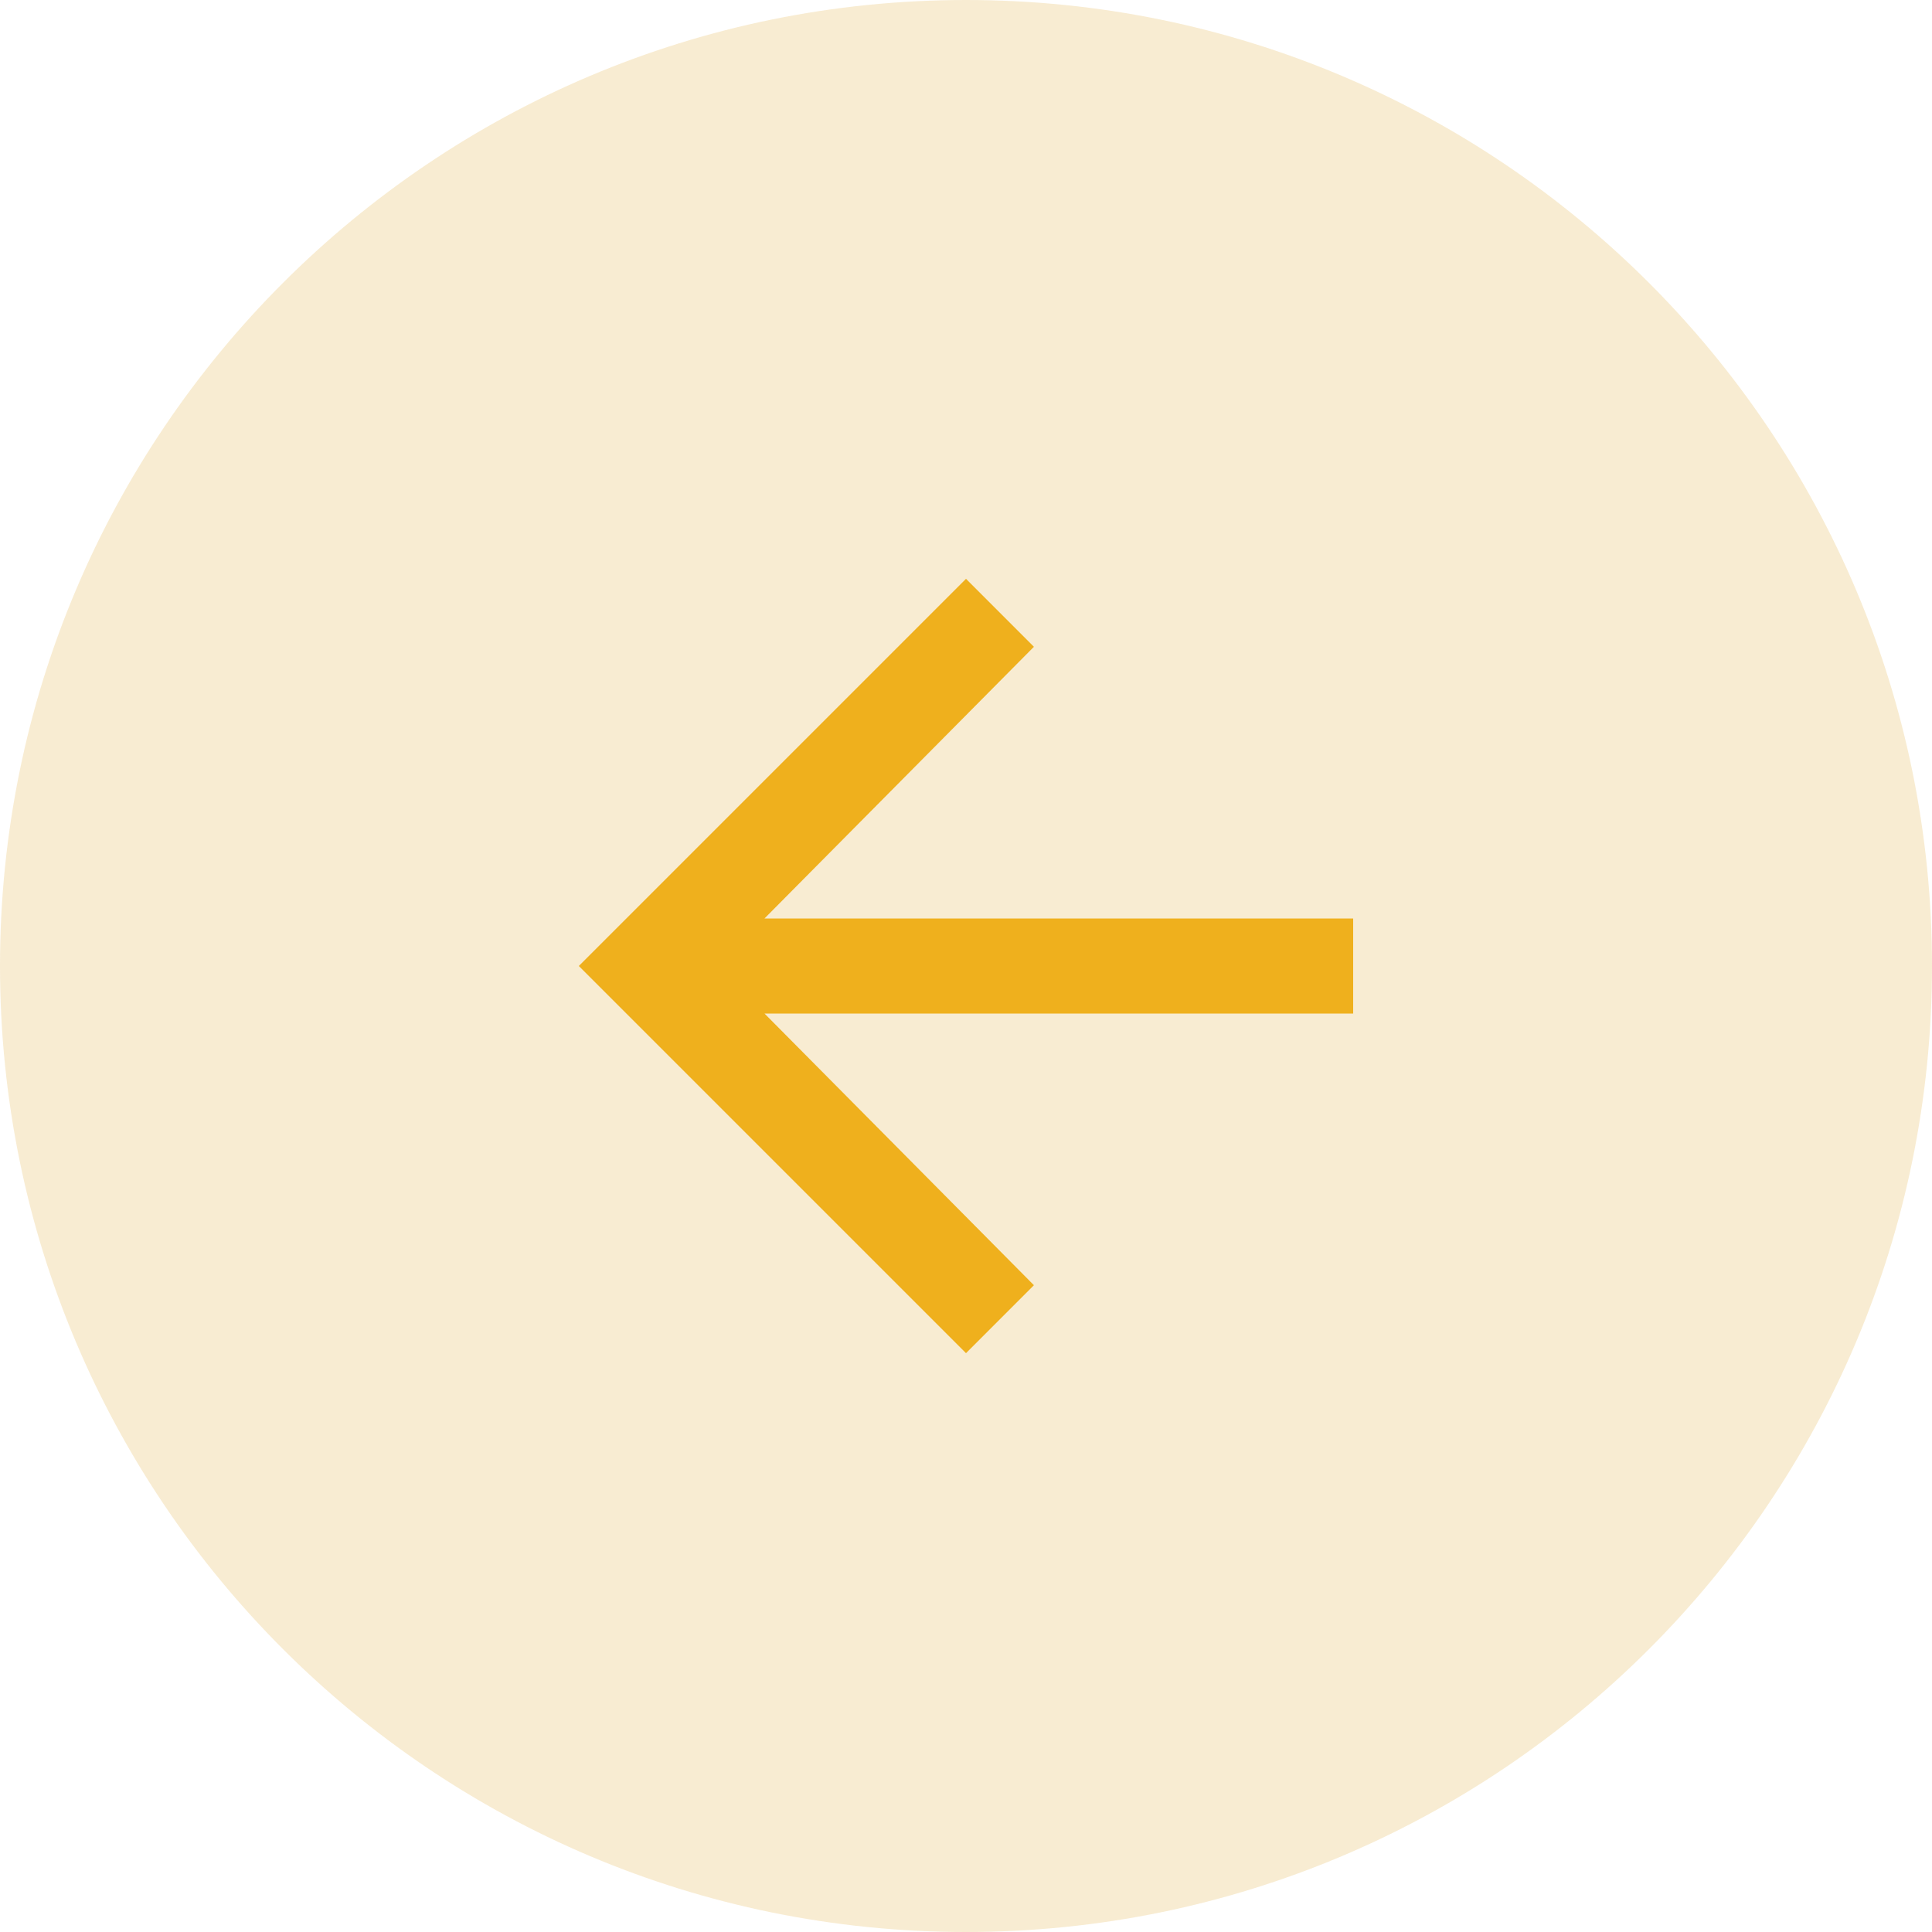
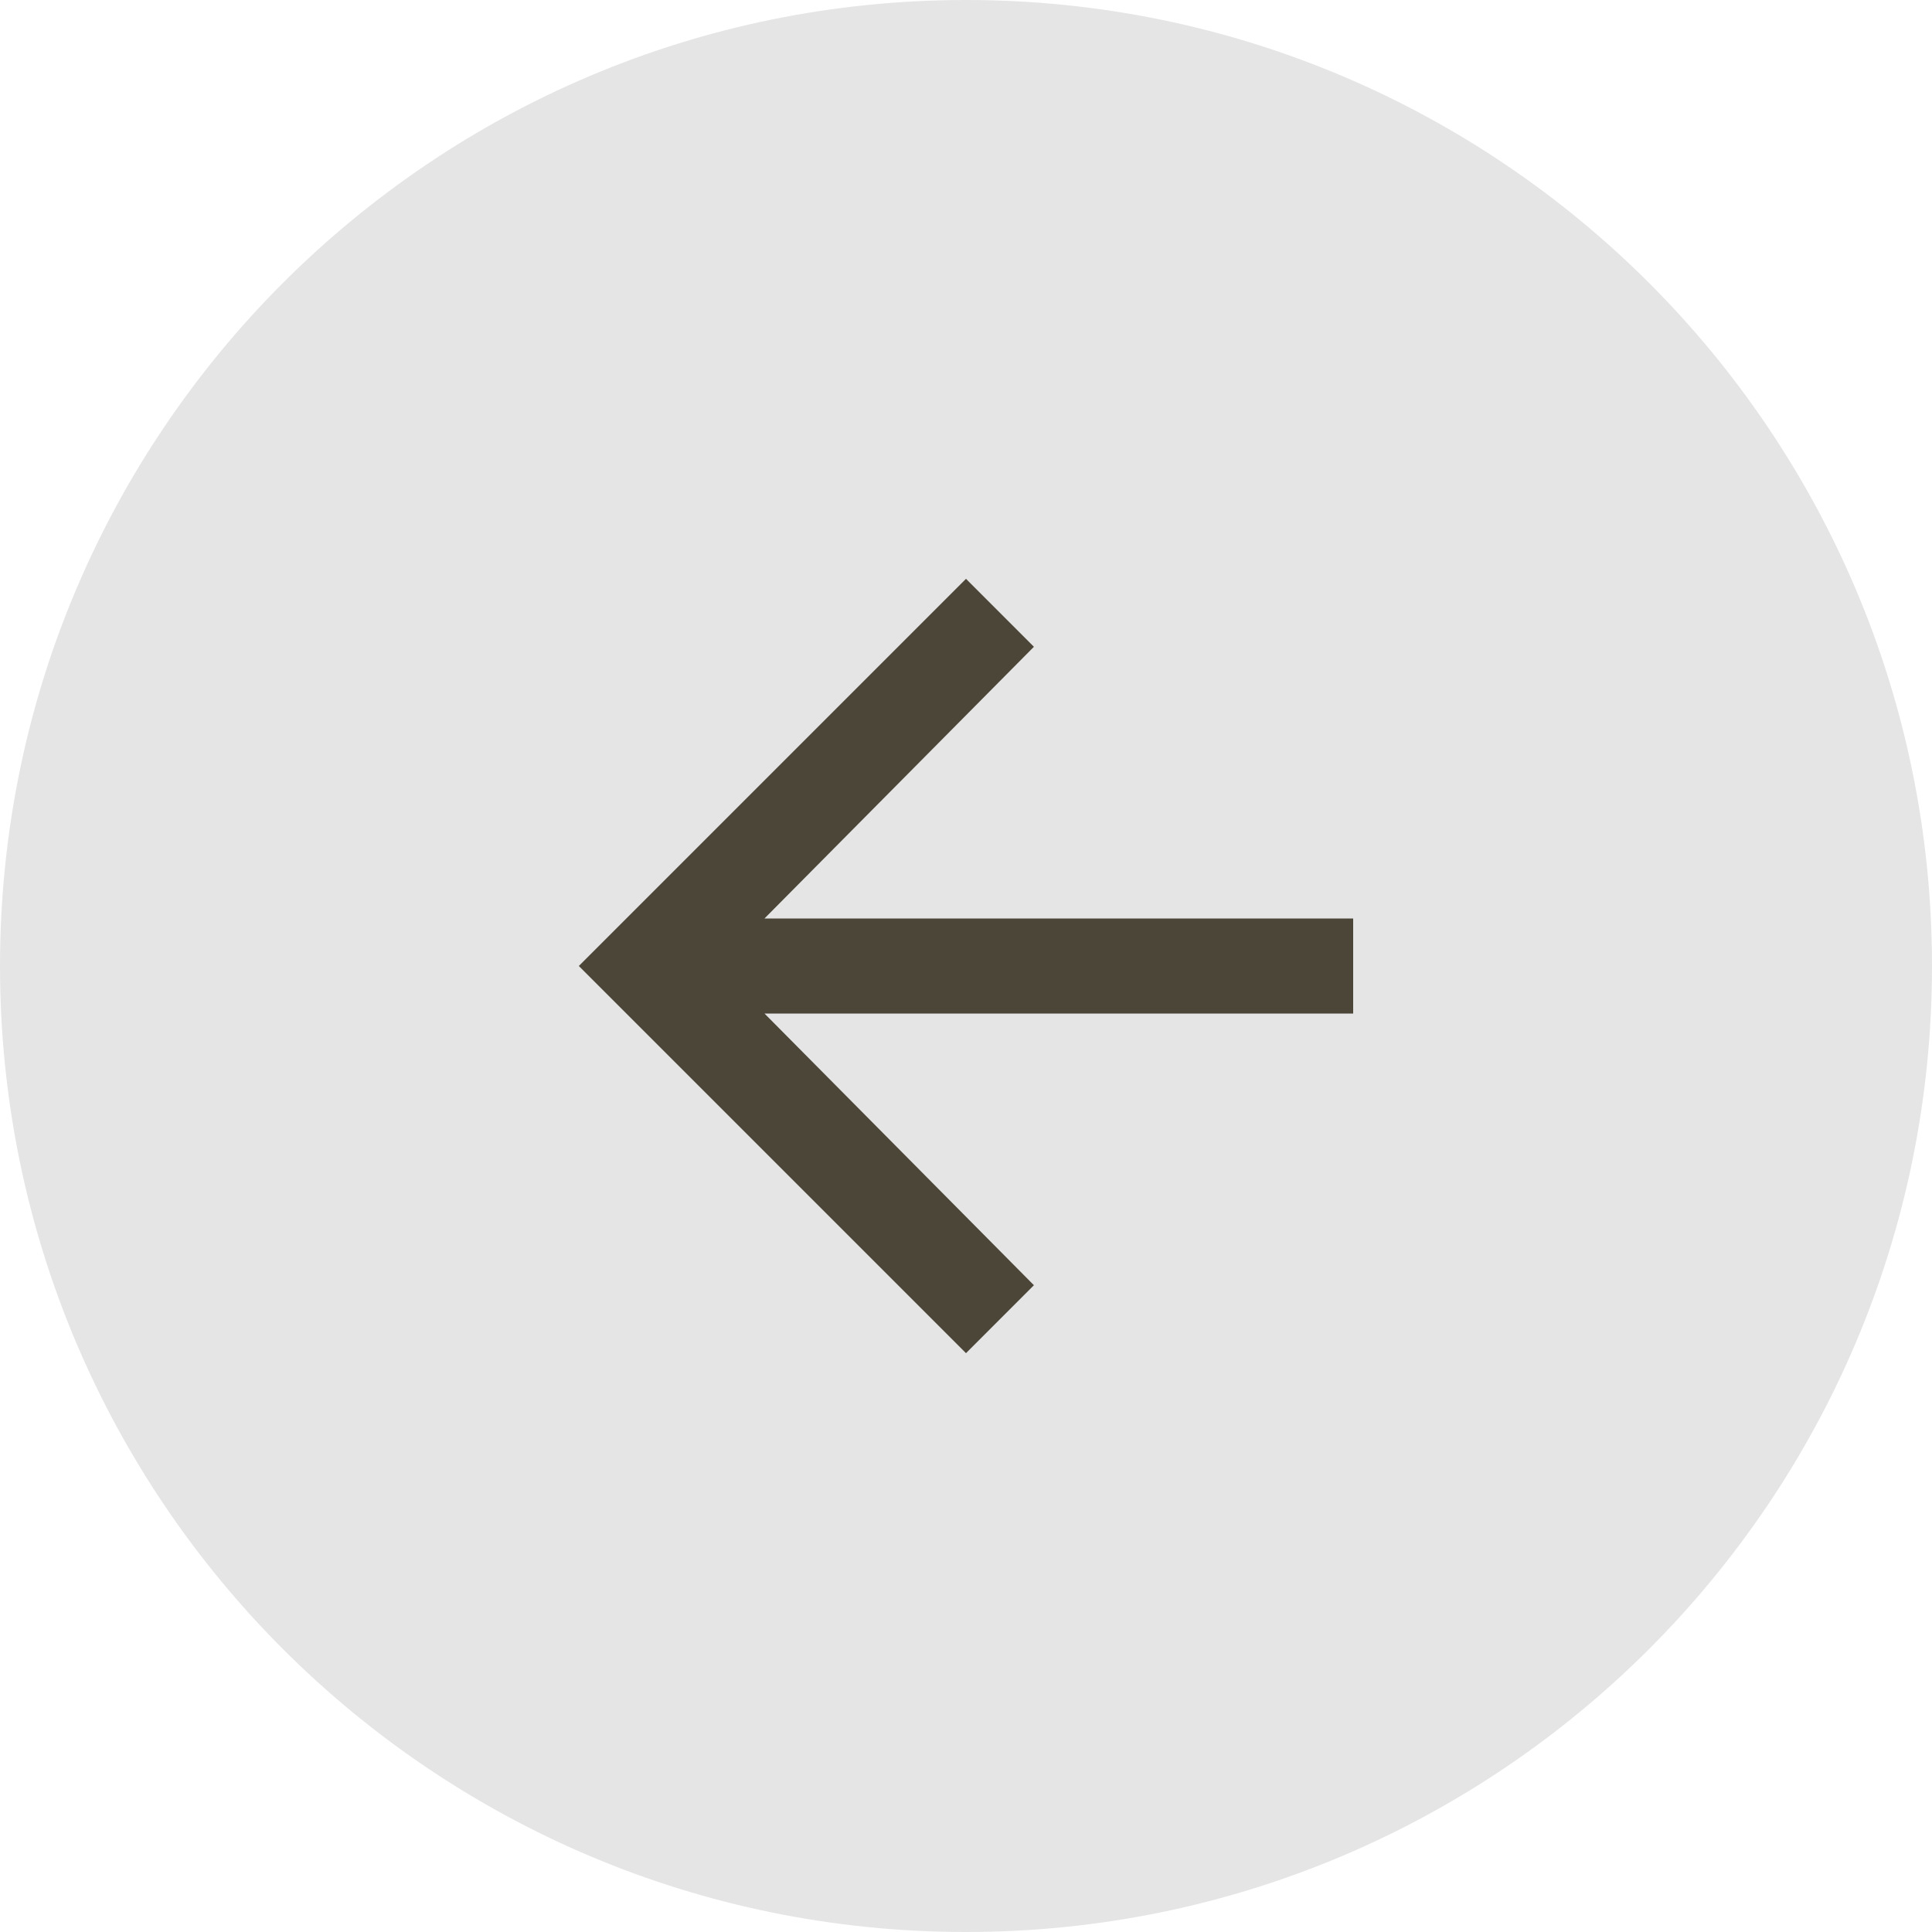
<svg xmlns="http://www.w3.org/2000/svg" width="40" height="40" viewBox="0 0 40 40" fill="none">
-   <rect width="40" height="40" rx="20" transform="matrix(-1 0 0 1 40 0)" fill="#DCA320" fill-opacity="0.2" />
-   <path d="M20 11.984L11.984 20L20 28.016L21.406 26.609L15.828 20.984H28.016V19.016H15.828L21.406 13.391L20 11.984Z" fill="#EFB01D" />
+   <rect width="40" height="40" rx="20" transform="matrix(-1 0 0 1 40 0)" fill="#E5E5E5" />
+   <path d="M20 11.984L11.984 20L20 28.016L21.406 26.609L15.828 20.984H28.016V19.016H15.828L21.406 13.391L20 11.984Z" fill="#4B4638" />
</svg>
